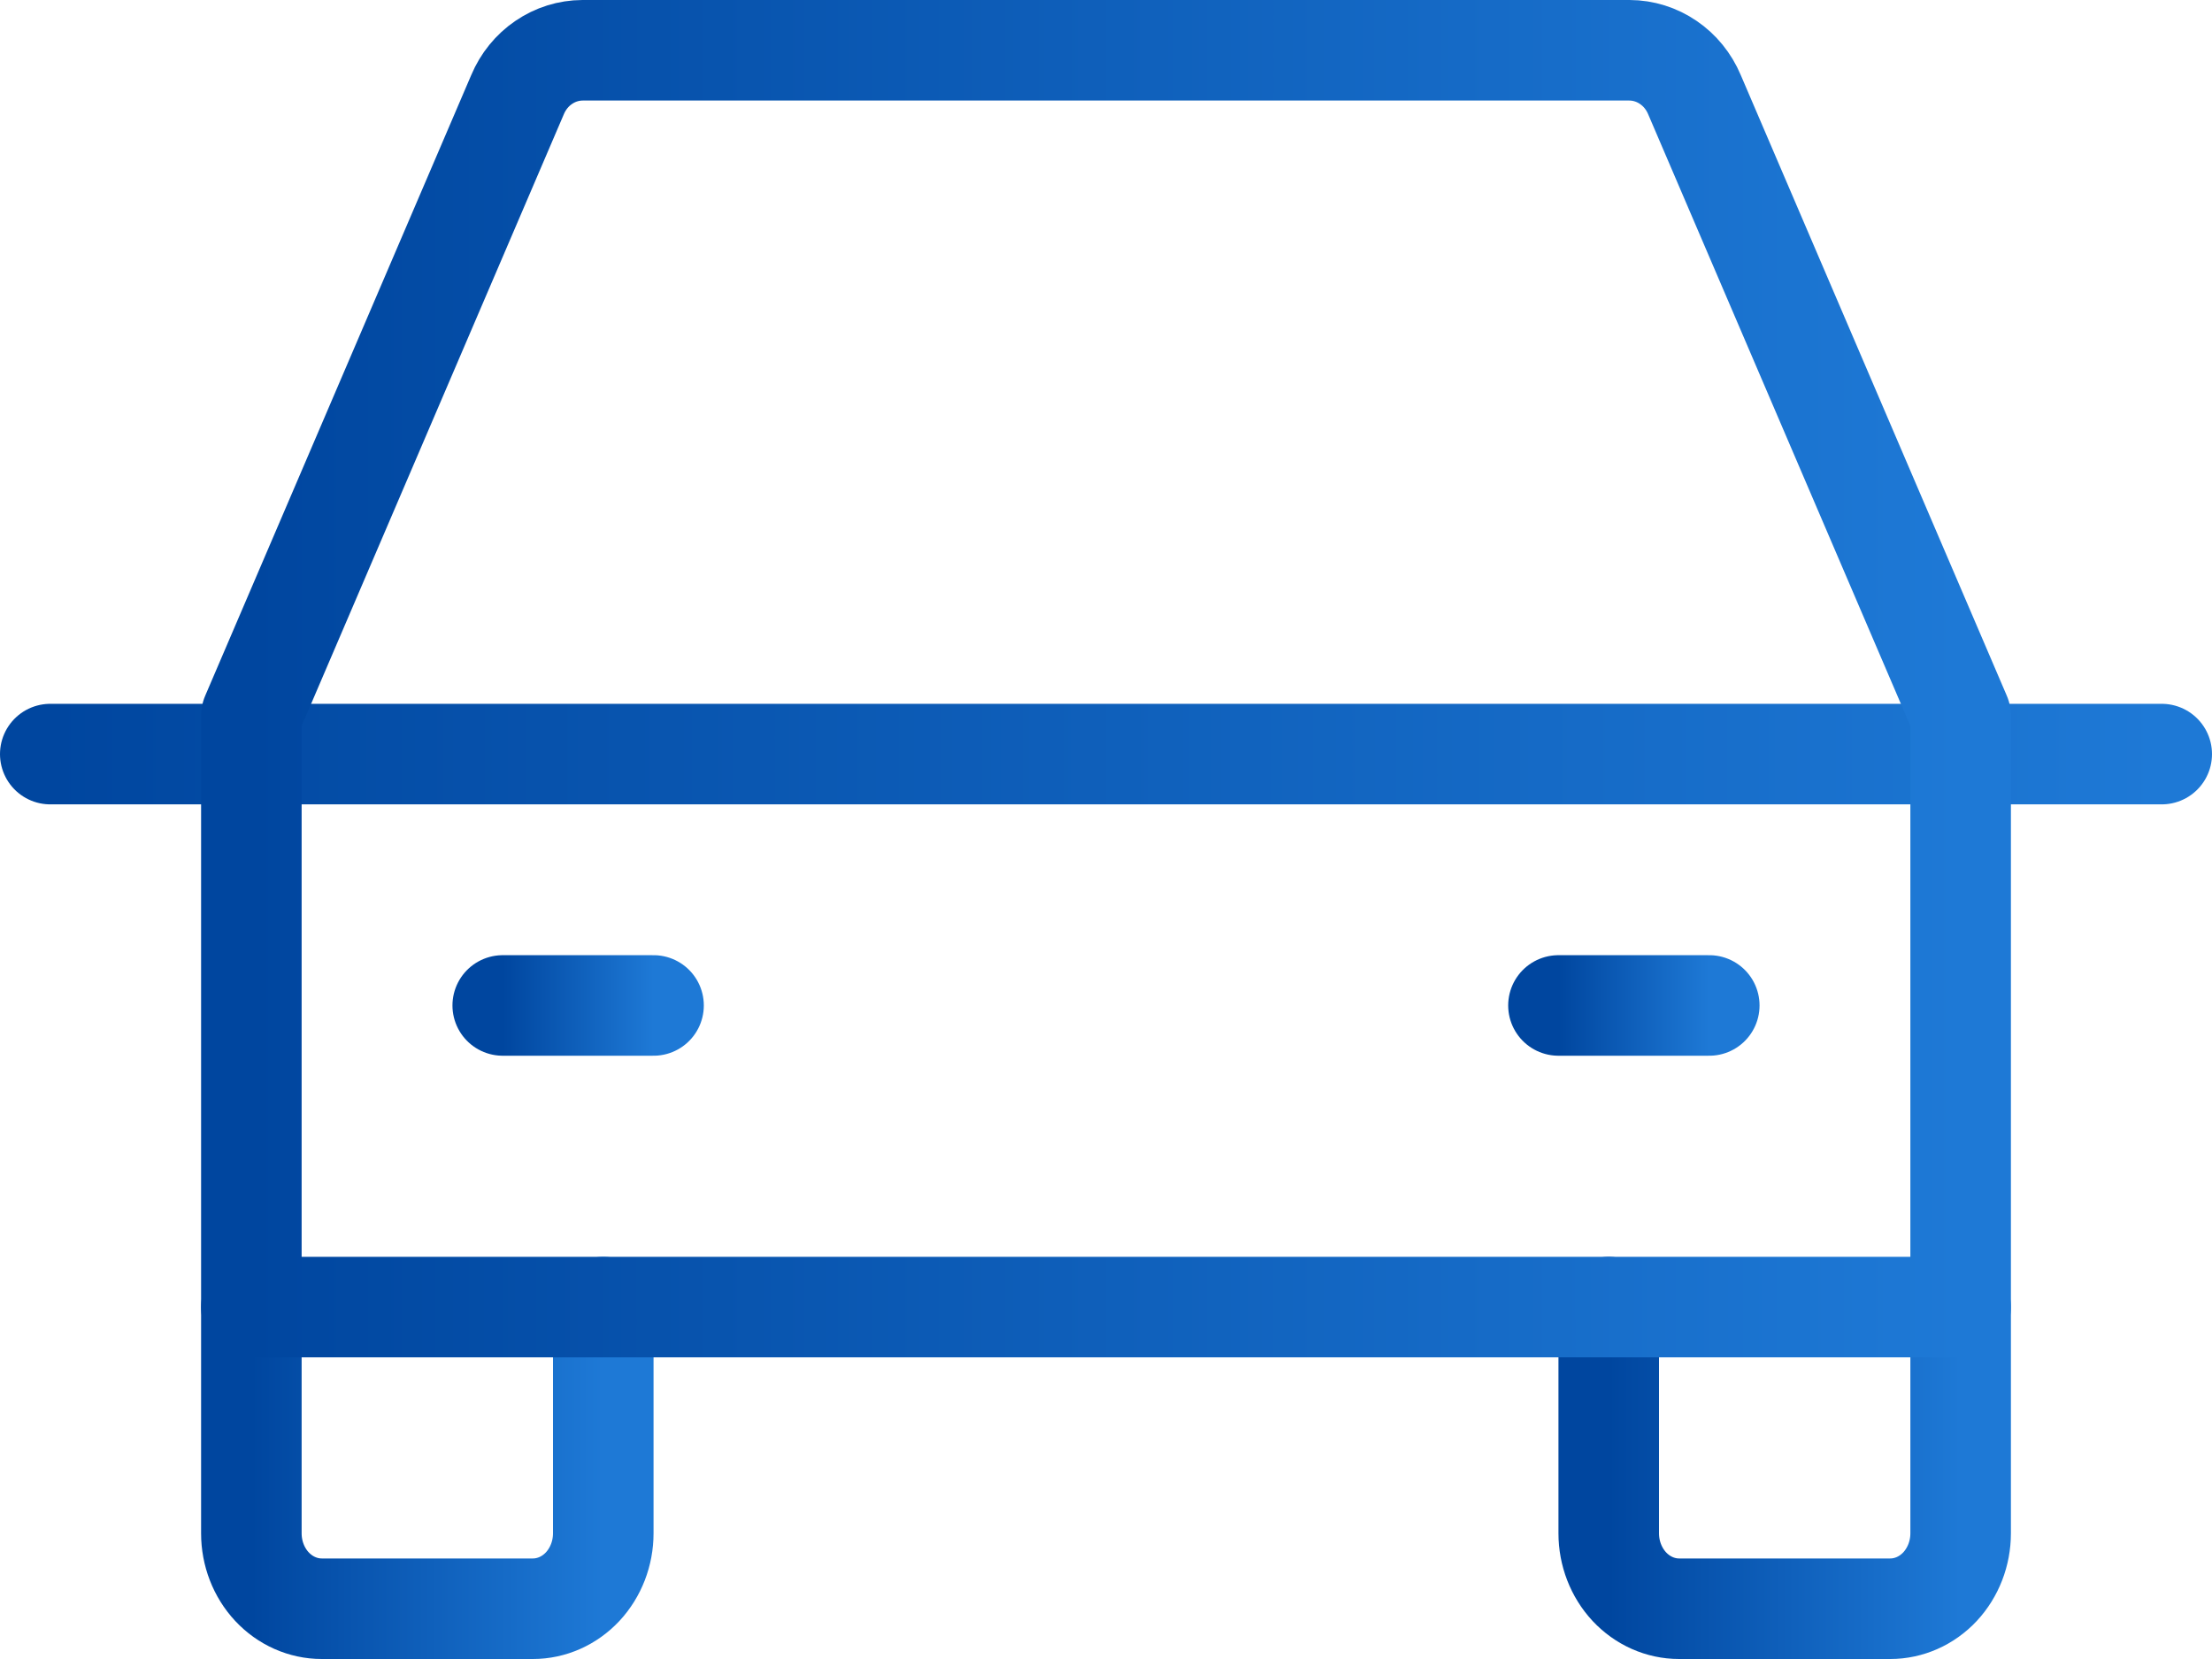
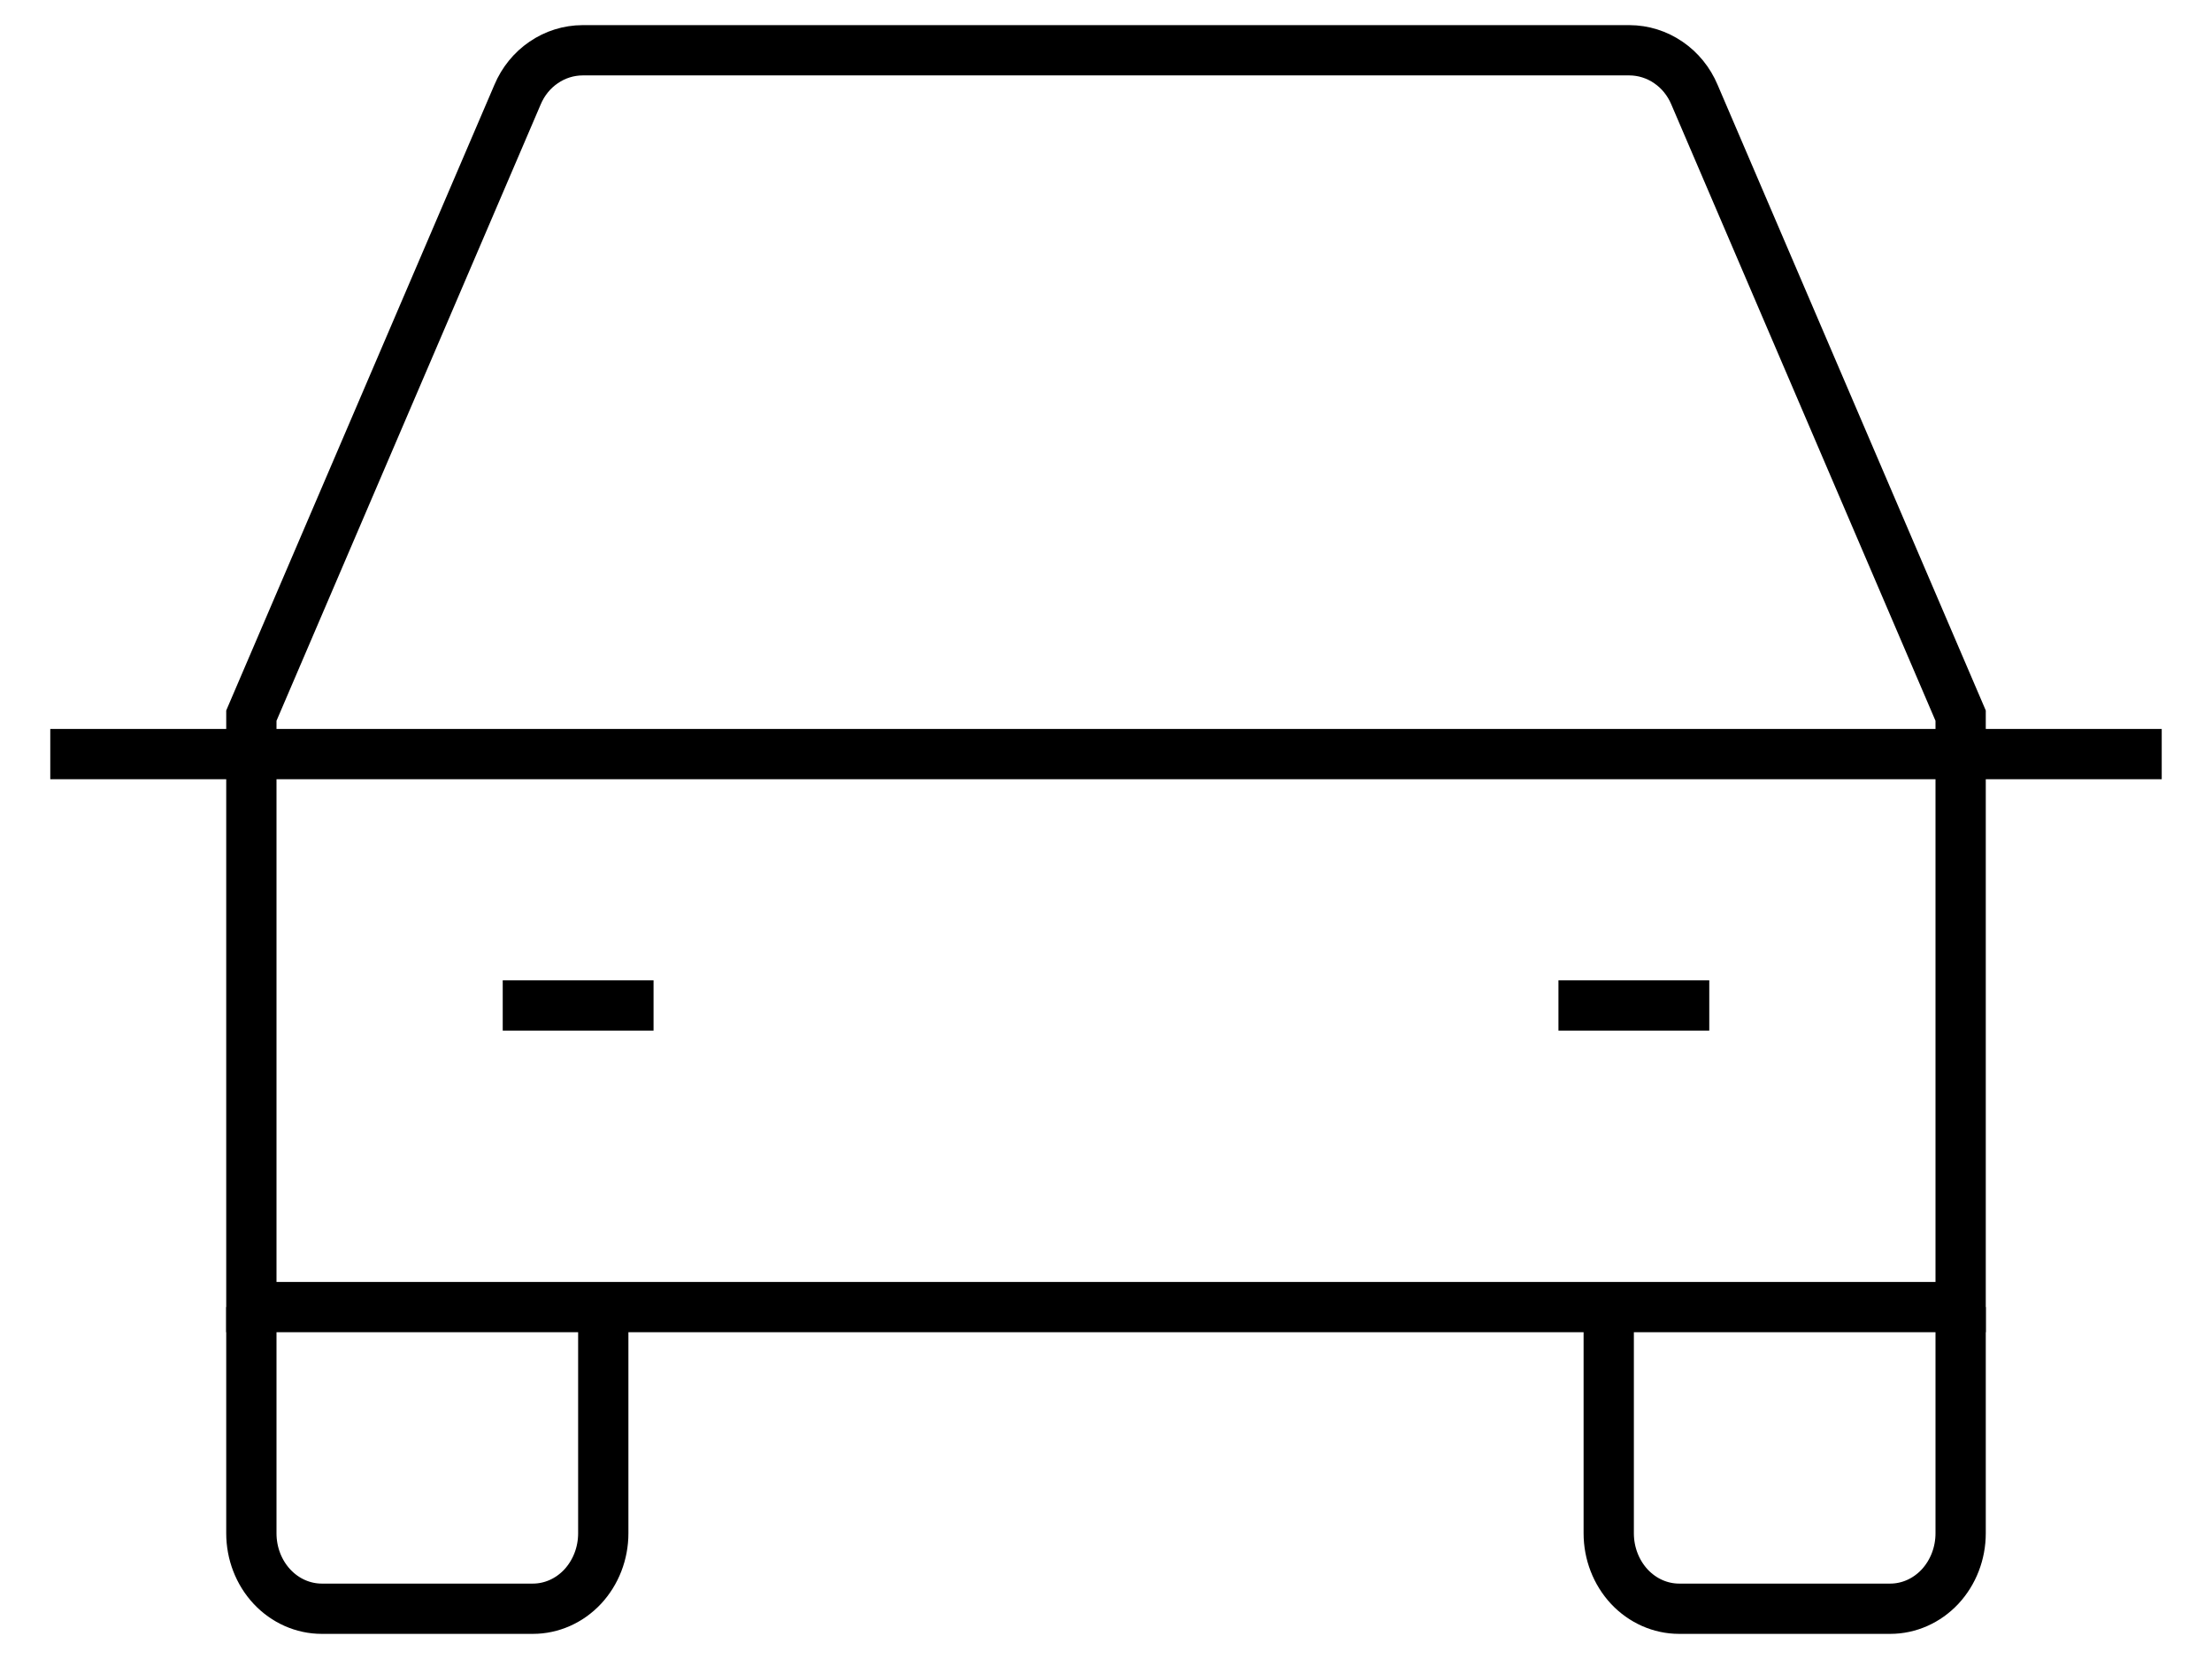
<svg xmlns="http://www.w3.org/2000/svg" width="44" height="33" viewBox="0 0 44 33" fill="none">
-   <path d="M1 15H43" stroke="url(#paint0_linear_27_71)" stroke-width="2" stroke-linecap="round" stroke-linejoin="round" />
-   <path d="M39 26V30.5C39 30.898 38.852 31.279 38.59 31.561C38.327 31.842 37.971 32 37.6 32H33.4C33.029 32 32.673 31.842 32.41 31.561C32.148 31.279 32 30.898 32 30.5V26" stroke="url(#paint1_linear_27_71)" stroke-width="2" stroke-linecap="round" stroke-linejoin="round" />
-   <path d="M12 26V30.5C12 30.898 11.852 31.279 11.59 31.561C11.327 31.842 10.971 32 10.6 32H6.4C6.029 32 5.673 31.842 5.41 31.561C5.147 31.279 5 30.898 5 30.5V26" stroke="url(#paint2_linear_27_71)" stroke-width="2" stroke-linecap="round" stroke-linejoin="round" />
-   <path d="M10 20H13" stroke="url(#paint3_linear_27_71)" stroke-width="2" stroke-linecap="round" stroke-linejoin="round" />
-   <path d="M31 20H34" stroke="url(#paint4_linear_27_71)" stroke-width="2" stroke-linecap="round" stroke-linejoin="round" />
-   <path d="M39 14.235L33.705 1.882C33.595 1.621 33.415 1.398 33.185 1.242C32.956 1.085 32.687 1.001 32.413 1H11.588C11.313 1.001 11.044 1.085 10.815 1.242C10.585 1.398 10.405 1.621 10.295 1.882L5 14.235V26H39V14.235Z" stroke="url(#paint5_linear_27_71)" stroke-width="2" stroke-linecap="round" stroke-linejoin="round" />
+   <path d="M1 15H43" stroke="url(#paint0_linear_27_71)" strokeWidth="2" strokeLinecap="round" strokeLinejoin="round" />
+   <path d="M39 26V30.5C39 30.898 38.852 31.279 38.59 31.561C38.327 31.842 37.971 32 37.6 32H33.4C33.029 32 32.673 31.842 32.41 31.561C32.148 31.279 32 30.898 32 30.5V26" stroke="url(#paint1_linear_27_71)" strokeWidth="2" strokeLinecap="round" strokeLinejoin="round" />
+   <path d="M12 26V30.5C12 30.898 11.852 31.279 11.59 31.561C11.327 31.842 10.971 32 10.6 32H6.4C6.029 32 5.673 31.842 5.41 31.561C5.147 31.279 5 30.898 5 30.5V26" stroke="url(#paint2_linear_27_71)" strokeWidth="2" strokeLinecap="round" strokeLinejoin="round" />
+   <path d="M10 20H13" stroke="url(#paint3_linear_27_71)" strokeWidth="2" strokeLinecap="round" strokeLinejoin="round" />
+   <path d="M31 20H34" stroke="url(#paint4_linear_27_71)" strokeWidth="2" strokeLinecap="round" strokeLinejoin="round" />
+   <path d="M39 14.235L33.705 1.882C33.595 1.621 33.415 1.398 33.185 1.242C32.956 1.085 32.687 1.001 32.413 1H11.588C11.313 1.001 11.044 1.085 10.815 1.242C10.585 1.398 10.405 1.621 10.295 1.882L5 14.235V26H39V14.235Z" stroke="url(#paint5_linear_27_71)" strokeWidth="2" strokeLinecap="round" strokeLinejoin="round" />
  <defs>
    <linearGradient id="paint0_linear_27_71" x1="1" y1="15.514" x2="43" y2="15.514" gradientUnits="userSpaceOnUse">
-       <stop stop-color="#00469F" />
-       <stop offset="1" stop-color="#1E79D6" />
+       <stop stopColor="#00469F" />
+       <stop offset="1" stopColor="#1E79D6" />
    </linearGradient>
    <linearGradient id="paint1_linear_27_71" x1="32" y1="29.081" x2="39" y2="29.081" gradientUnits="userSpaceOnUse">
-       <stop stop-color="#00469F" />
-       <stop offset="1" stop-color="#1E79D6" />
+       <stop stopColor="#00469F" />
+       <stop offset="1" stopColor="#1E79D6" />
    </linearGradient>
    <linearGradient id="paint2_linear_27_71" x1="5" y1="29.081" x2="12" y2="29.081" gradientUnits="userSpaceOnUse">
-       <stop stop-color="#00469F" />
-       <stop offset="1" stop-color="#1E79D6" />
+       <stop stopColor="#00469F" />
+       <stop offset="1" stopColor="#1E79D6" />
    </linearGradient>
    <linearGradient id="paint3_linear_27_71" x1="10" y1="20.514" x2="13" y2="20.514" gradientUnits="userSpaceOnUse">
-       <stop stop-color="#00469F" />
-       <stop offset="1" stop-color="#1E79D6" />
+       <stop stopColor="#00469F" />
+       <stop offset="1" stopColor="#1E79D6" />
    </linearGradient>
    <linearGradient id="paint4_linear_27_71" x1="31" y1="20.514" x2="34" y2="20.514" gradientUnits="userSpaceOnUse">
-       <stop stop-color="#00469F" />
-       <stop offset="1" stop-color="#1E79D6" />
+       <stop stopColor="#00469F" />
+       <stop offset="1" stopColor="#1E79D6" />
    </linearGradient>
    <linearGradient id="paint5_linear_27_71" x1="5" y1="13.838" x2="39" y2="13.838" gradientUnits="userSpaceOnUse">
-       <stop stop-color="#00469F" />
-       <stop offset="1" stop-color="#1E79D6" />
+       <stop stopColor="#00469F" />
+       <stop offset="1" stopColor="#1E79D6" />
    </linearGradient>
  </defs>
</svg>
